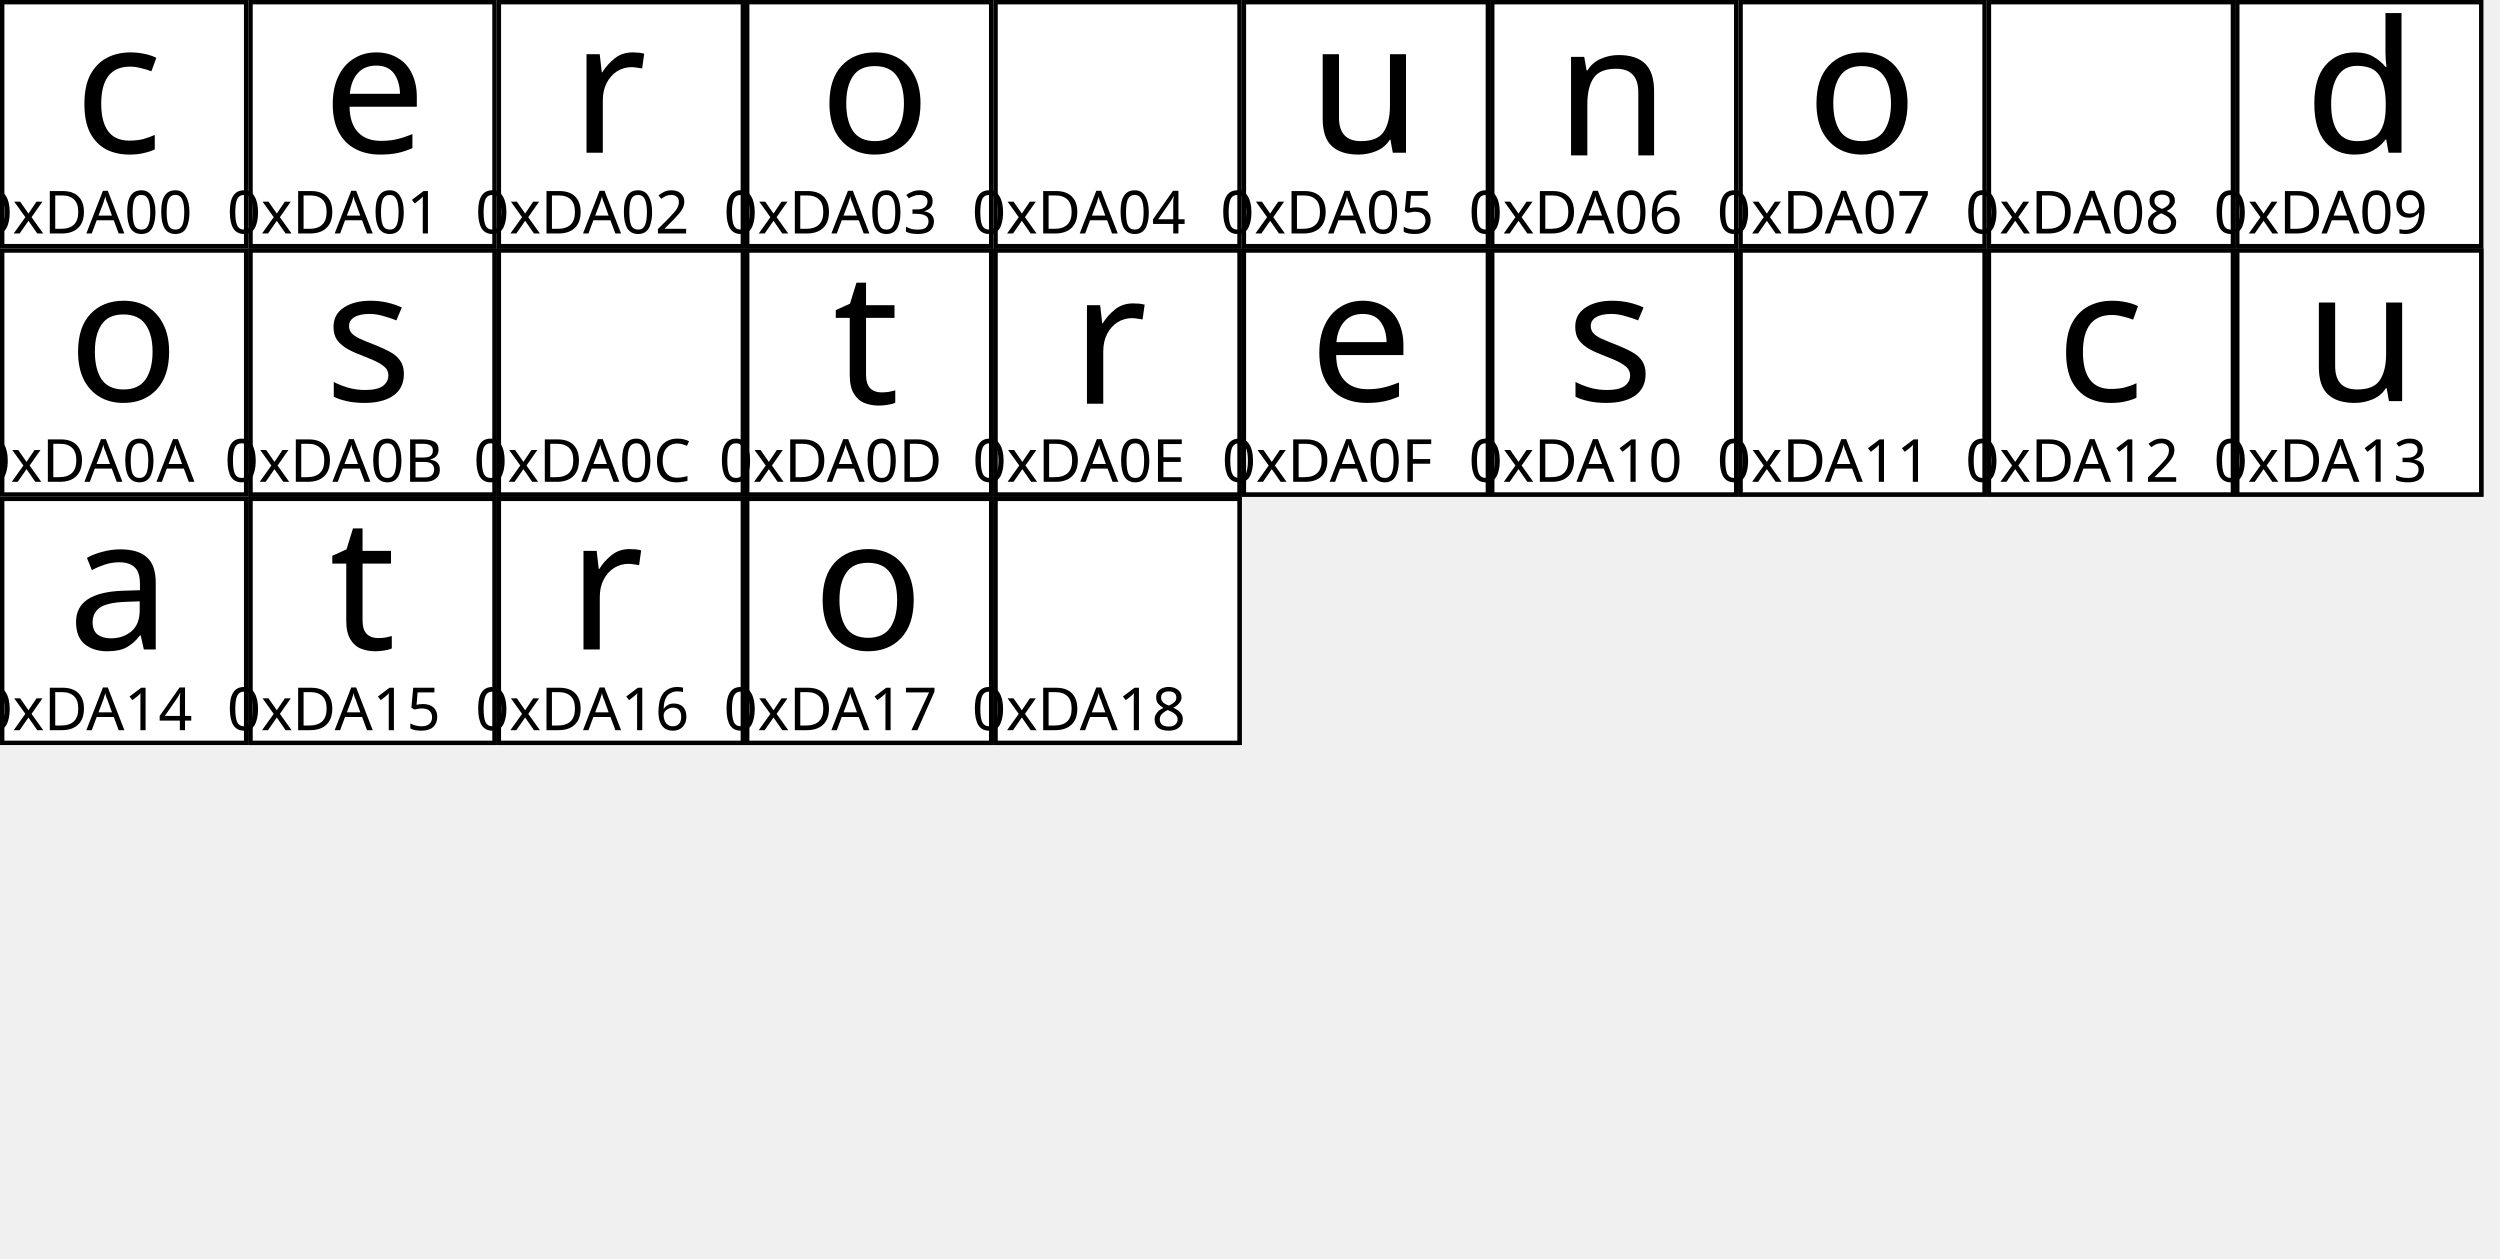
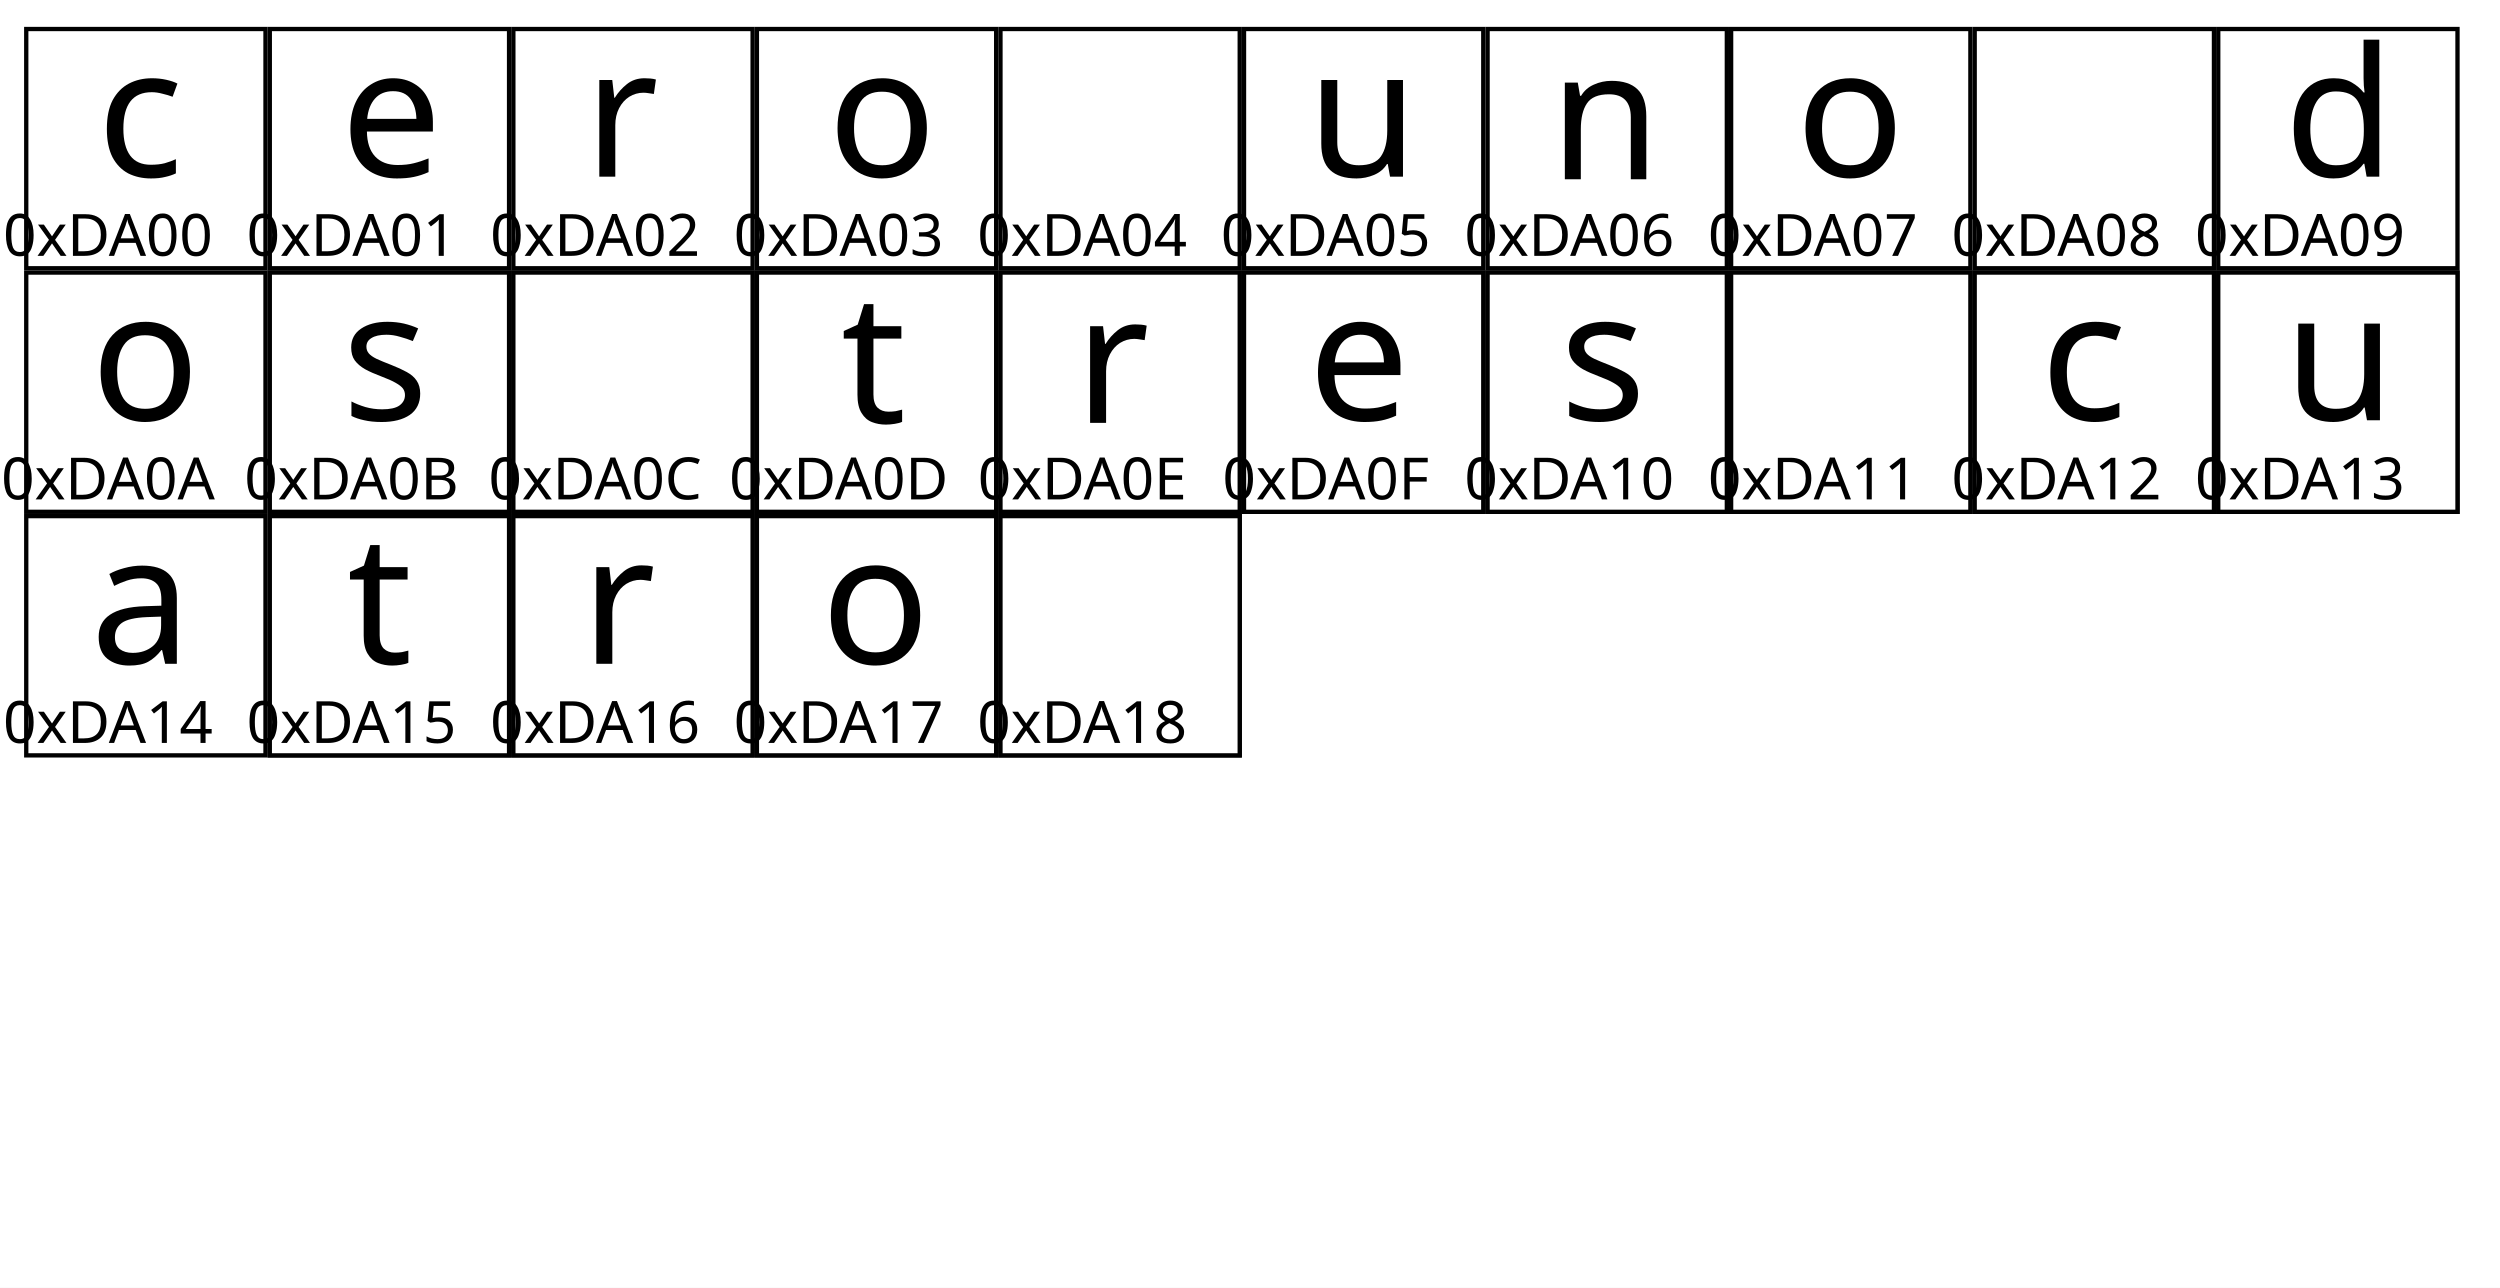
- <svg xmlns="http://www.w3.org/2000/svg" width="151mm" height="76mm" viewBox="0 0 151 76" version="1.1" id="svg50">
+ <svg xmlns="http://www.w3.org/2000/svg" width="153.969mm" height="79.309mm" viewBox="0 0 153.969 79.309" version="1.1" id="svg50">
  <defs id="defs44" />
-   <g id="layer1" transform="translate(-27.07795,-49.03457)">
+   <g id="layer1" transform="translate(-25.59362,-47.38031)">
+     <rect style="fill:#ffffff;stroke:none;stroke-width:0.1;stroke-linecap:square;paint-order:markers stroke fill" id="rect1" width="153.969" height="79.309" x="25.594" y="47.38" ry="0" />
    <rect style="fill:#ffffff;stroke:#000000;stroke-width:0.265;stroke-miterlimit:4;stroke-dasharray:none" id="rect939" width="14.735" height="14.735" x="27.21" y="79.167" />
    <rect y="79.167" x="42.21" height="14.735" width="14.735" id="rect1855" style="fill:#ffffff;stroke:#000000;stroke-width:0.265;stroke-miterlimit:4;stroke-dasharray:none" />
    <rect style="fill:#ffffff;stroke:#000000;stroke-width:0.265;stroke-miterlimit:4;stroke-dasharray:none" id="rect1901" width="14.735" height="14.735" x="57.21" y="79.167" />
    <rect y="79.167" x="72.21" height="14.735" width="14.735" id="rect1947" style="fill:#ffffff;stroke:#000000;stroke-width:0.265;stroke-miterlimit:4;stroke-dasharray:none" />
    <g id="g2554">
      <rect style="fill:#ffffff;stroke:#000000;stroke-width:0.265;stroke-miterlimit:4;stroke-dasharray:none" id="rect2175" width="14.735" height="14.735" x="147.21" y="64.167" />
      <rect y="64.167" x="162.21" height="14.735" width="14.735" id="rect2221" style="fill:#ffffff;stroke:#000000;stroke-width:0.265;stroke-miterlimit:4;stroke-dasharray:none" />
    </g>
    <rect y="64.167" x="87.21" height="14.735" width="14.735" id="rect1991" style="fill:#ffffff;stroke:#000000;stroke-width:0.265;stroke-miterlimit:4;stroke-dasharray:none" />
    <rect style="fill:#ffffff;stroke:#000000;stroke-width:0.265;stroke-miterlimit:4;stroke-dasharray:none" id="rect2037" width="14.735" height="14.735" x="102.21" y="64.167" />
    <rect y="64.167" x="117.21" height="14.735" width="14.735" id="rect2083" style="fill:#ffffff;stroke:#000000;stroke-width:0.265;stroke-miterlimit:4;stroke-dasharray:none" />
    <rect style="fill:#ffffff;stroke:#000000;stroke-width:0.265;stroke-miterlimit:4;stroke-dasharray:none" id="rect1945" width="14.735" height="14.735" x="72.21" y="64.167" />
    <rect style="fill:#ffffff;stroke:#000000;stroke-width:0.265;stroke-miterlimit:4;stroke-dasharray:none" id="rect70" width="14.735" height="14.735" x="27.21" y="49.167" />
    <rect y="49.167" x="42.21" height="14.735" width="14.735" id="rect901" style="fill:#ffffff;stroke:#000000;stroke-width:0.265;stroke-miterlimit:4;stroke-dasharray:none" />
    <rect style="fill:#ffffff;stroke:#000000;stroke-width:0.265;stroke-miterlimit:4;stroke-dasharray:none" id="rect903" width="14.735" height="14.735" x="57.21" y="49.167" />
    <rect y="49.167" x="72.21" height="14.735" width="14.735" id="rect905" style="fill:#ffffff;stroke:#000000;stroke-width:0.265;stroke-miterlimit:4;stroke-dasharray:none" />
    <rect style="fill:#ffffff;stroke:#000000;stroke-width:0.265;stroke-miterlimit:4;stroke-dasharray:none" id="rect907" width="14.735" height="14.735" x="87.21" y="49.167" />
    <rect y="49.167" x="102.21" height="14.735" width="14.735" id="rect909" style="fill:#ffffff;stroke:#000000;stroke-width:0.265;stroke-miterlimit:4;stroke-dasharray:none" />
    <rect style="fill:#ffffff;stroke:#000000;stroke-width:0.265;stroke-miterlimit:4;stroke-dasharray:none" id="rect911" width="14.735" height="14.735" x="117.21" y="49.167" />
    <rect y="49.167" x="132.21" height="14.735" width="14.735" id="rect913" style="fill:#ffffff;stroke:#000000;stroke-width:0.265;stroke-miterlimit:4;stroke-dasharray:none" />
    <rect style="fill:#ffffff;stroke:#000000;stroke-width:0.265;stroke-miterlimit:4;stroke-dasharray:none" id="rect915" width="14.735" height="14.735" x="147.21" y="49.167" />
    <rect y="49.167" x="162.21" height="14.735" width="14.735" id="rect917" style="fill:#ffffff;stroke:#000000;stroke-width:0.265;stroke-miterlimit:4;stroke-dasharray:none" />
    <rect y="64.167" x="27.21" height="14.735" width="14.735" id="rect919" style="fill:#ffffff;stroke:#000000;stroke-width:0.265;stroke-miterlimit:4;stroke-dasharray:none" />
    <rect style="fill:#ffffff;stroke:#000000;stroke-width:0.265;stroke-miterlimit:4;stroke-dasharray:none" id="rect921" width="14.735" height="14.735" x="42.21" y="64.167" />
    <rect y="64.167" x="57.21" height="14.735" width="14.735" id="rect923" style="fill:#ffffff;stroke:#000000;stroke-width:0.265;stroke-miterlimit:4;stroke-dasharray:none" />
    <rect style="fill:#ffffff;stroke:#000000;stroke-width:0.265;stroke-miterlimit:4;stroke-dasharray:none" id="rect925" width="14.735" height="14.735" x="72.21" y="64.167" />
    <rect y="64.167" x="87.21" height="14.735" width="14.735" id="rect927" style="fill:#ffffff;stroke:#000000;stroke-width:0.265;stroke-miterlimit:4;stroke-dasharray:none" />
    <rect style="fill:#ffffff;stroke:#000000;stroke-width:0.265;stroke-miterlimit:4;stroke-dasharray:none" id="rect929" width="14.735" height="14.735" x="102.21" y="64.167" />
    <rect y="64.167" x="117.21" height="14.735" width="14.735" id="rect931" style="fill:#ffffff;stroke:#000000;stroke-width:0.265;stroke-miterlimit:4;stroke-dasharray:none" />
    <rect style="fill:#ffffff;stroke:#000000;stroke-width:0.265;stroke-miterlimit:4;stroke-dasharray:none" id="rect933" width="14.735" height="14.735" x="132.21" y="64.167" />
    <rect y="64.167" x="147.21" height="14.735" width="14.735" id="rect935" style="fill:#ffffff;stroke:#000000;stroke-width:0.265;stroke-miterlimit:4;stroke-dasharray:none" />
    <rect style="fill:#ffffff;stroke:#000000;stroke-width:0.265;stroke-miterlimit:4;stroke-dasharray:none" id="rect937" width="14.735" height="14.735" x="162.21" y="64.167" />
    <rect y="79.167" x="42.21" height="14.735" width="14.735" id="rect941" style="fill:#ffffff;stroke:#000000;stroke-width:0.265;stroke-miterlimit:4;stroke-dasharray:none" />
    <rect style="fill:#ffffff;stroke:#000000;stroke-width:0.265;stroke-miterlimit:4;stroke-dasharray:none" id="rect943" width="14.735" height="14.735" x="57.21" y="79.167" />
    <rect y="79.167" x="72.21" height="14.735" width="14.735" id="rect945" style="fill:#ffffff;stroke:#000000;stroke-width:0.265;stroke-miterlimit:4;stroke-dasharray:none" />
    <rect style="fill:#ffffff;stroke:#000000;stroke-width:0.265;stroke-miterlimit:4;stroke-dasharray:none" id="rect947" width="14.735" height="14.735" x="87.21" y="79.167" />
    <text xml:space="preserve" style="font-style:normal;font-variant:normal;font-weight:normal;font-stretch:normal;font-size:11.093px;line-height:1.25;font-family:sans-serif;-inkscape-font-specification:'sans-serif, Normal';font-variant-ligatures:normal;font-variant-caps:normal;font-variant-numeric:normal;font-feature-settings:normal;text-align:start;letter-spacing:0px;word-spacing:0px;writing-mode:lr-tb;text-anchor:start;fill:#000000;fill-opacity:1;stroke:none;stroke-width:0.265" x="31.566" y="58.262" id="text1001">
      <tspan id="tspan999" x="31.566" y="58.262" style="stroke-width:0.265">c</tspan>
    </text>
    <text id="text4172" y="63.137" x="34.579" style="font-style:normal;font-variant:normal;font-weight:normal;font-stretch:normal;font-size:3.592px;line-height:0%;font-family:sans-serif;-inkscape-font-specification:'sans-serif, Normal';font-variant-ligatures:normal;font-variant-caps:normal;font-variant-numeric:normal;font-variant-east-asian:normal;text-align:center;letter-spacing:0px;word-spacing:0px;writing-mode:lr-tb;text-anchor:middle;fill:#000000;fill-opacity:1;stroke:none;stroke-width:0.161px;stroke-linecap:butt;stroke-linejoin:miter;stroke-opacity:1" xml:space="preserve">
      <tspan style="font-style:normal;font-variant:normal;font-weight:normal;font-stretch:normal;font-size:3.592px;line-height:1.25;font-family:sans-serif;-inkscape-font-specification:'sans-serif, Normal';font-variant-ligatures:normal;font-variant-caps:normal;font-variant-numeric:normal;font-variant-east-asian:normal;text-align:center;writing-mode:lr-tb;text-anchor:middle;stroke-width:0.161px" y="63.137" x="34.579" id="tspan4174">0xDA00</tspan>
    </text>
    <text id="text1823" y="58.262" x="106.095" style="font-style:normal;font-variant:normal;font-weight:normal;font-stretch:normal;font-size:11.093px;line-height:1.25;font-family:sans-serif;-inkscape-font-specification:'sans-serif, Normal';font-variant-ligatures:normal;font-variant-caps:normal;font-variant-numeric:normal;font-feature-settings:normal;text-align:start;letter-spacing:0px;word-spacing:0px;writing-mode:lr-tb;text-anchor:start;fill:#000000;fill-opacity:1;stroke:none;stroke-width:0.265" xml:space="preserve">
      <tspan style="stroke-width:0.265" y="58.262" x="106.095" id="tspan1821">u</tspan>
    </text>
    <text xml:space="preserve" style="font-style:normal;font-variant:normal;font-weight:normal;font-stretch:normal;font-size:3.592px;line-height:0%;font-family:sans-serif;-inkscape-font-specification:'sans-serif, Normal';font-variant-ligatures:normal;font-variant-caps:normal;font-variant-numeric:normal;font-variant-east-asian:normal;text-align:center;letter-spacing:0px;word-spacing:0px;writing-mode:lr-tb;text-anchor:middle;fill:#000000;fill-opacity:1;stroke:none;stroke-width:0.161px;stroke-linecap:butt;stroke-linejoin:miter;stroke-opacity:1" x="34.579" y="78.137" id="text1827">
      <tspan id="tspan1825" x="34.579" y="78.137" style="font-style:normal;font-variant:normal;font-weight:normal;font-stretch:normal;font-size:3.592px;line-height:1.25;font-family:sans-serif;-inkscape-font-specification:'sans-serif, Normal';font-variant-ligatures:normal;font-variant-caps:normal;font-variant-numeric:normal;font-variant-east-asian:normal;text-align:center;writing-mode:lr-tb;text-anchor:middle;stroke-width:0.161px">0xDA0A</tspan>
    </text>
    <text xml:space="preserve" style="font-style:normal;font-variant:normal;font-weight:normal;font-stretch:normal;font-size:11.093px;line-height:1.25;font-family:sans-serif;-inkscape-font-specification:'sans-serif, Normal';font-variant-ligatures:normal;font-variant-caps:normal;font-variant-numeric:normal;font-feature-settings:normal;text-align:start;letter-spacing:0px;word-spacing:0px;writing-mode:lr-tb;text-anchor:start;fill:#000000;fill-opacity:1;stroke:none;stroke-width:0.265" x="166.255" y="58.262" id="text1831">
      <tspan id="tspan1829" x="166.255" y="58.262" style="stroke-width:0.265">d</tspan>
    </text>
    <text id="text1835" y="93.137" x="34.579" style="font-style:normal;font-variant:normal;font-weight:normal;font-stretch:normal;font-size:3.592px;line-height:0%;font-family:sans-serif;-inkscape-font-specification:'sans-serif, Normal';font-variant-ligatures:normal;font-variant-caps:normal;font-variant-numeric:normal;font-variant-east-asian:normal;text-align:center;letter-spacing:0px;word-spacing:0px;writing-mode:lr-tb;text-anchor:middle;fill:#000000;fill-opacity:1;stroke:none;stroke-width:0.161px;stroke-linecap:butt;stroke-linejoin:miter;stroke-opacity:1" xml:space="preserve">
      <tspan style="font-style:normal;font-variant:normal;font-weight:normal;font-stretch:normal;font-size:3.592px;line-height:1.25;font-family:sans-serif;-inkscape-font-specification:'sans-serif, Normal';font-variant-ligatures:normal;font-variant-caps:normal;font-variant-numeric:normal;font-variant-east-asian:normal;text-align:center;writing-mode:lr-tb;text-anchor:middle;stroke-width:0.161px" y="93.137" x="34.579" id="tspan1833">0xDA14</tspan>
    </text>
    <text id="text1839" y="73.419" x="77.387" style="font-style:normal;font-variant:normal;font-weight:normal;font-stretch:normal;font-size:11.093px;line-height:1.25;font-family:sans-serif;-inkscape-font-specification:'sans-serif, Normal';font-variant-ligatures:normal;font-variant-caps:normal;font-variant-numeric:normal;font-feature-settings:normal;text-align:start;letter-spacing:0px;word-spacing:0px;writing-mode:lr-tb;text-anchor:start;fill:#000000;fill-opacity:1;stroke:none;stroke-width:0.265" xml:space="preserve">
      <tspan style="stroke-width:0.265" y="73.419" x="77.387" id="tspan1837">t</tspan>
    </text>
    <rect style="fill:#ffffff;stroke:#000000;stroke-width:0.265;stroke-miterlimit:4;stroke-dasharray:none" id="rect1853" width="14.735" height="14.735" x="42.21" y="64.167" />
    <text id="text1861" y="58.262" x="46.566" style="font-style:normal;font-variant:normal;font-weight:normal;font-stretch:normal;font-size:11.093px;line-height:1.25;font-family:sans-serif;-inkscape-font-specification:'sans-serif, Normal';font-variant-ligatures:normal;font-variant-caps:normal;font-variant-numeric:normal;font-feature-settings:normal;text-align:start;letter-spacing:0px;word-spacing:0px;writing-mode:lr-tb;text-anchor:start;fill:#000000;fill-opacity:1;stroke:none;stroke-width:0.265" xml:space="preserve">
      <tspan style="stroke-width:0.265" y="58.262" x="46.566" id="tspan1859">e</tspan>
    </text>
    <text xml:space="preserve" style="font-style:normal;font-variant:normal;font-weight:normal;font-stretch:normal;font-size:3.592px;line-height:0%;font-family:sans-serif;-inkscape-font-specification:'sans-serif, Normal';font-variant-ligatures:normal;font-variant-caps:normal;font-variant-numeric:normal;font-variant-east-asian:normal;text-align:center;letter-spacing:0px;word-spacing:0px;writing-mode:lr-tb;text-anchor:middle;fill:#000000;fill-opacity:1;stroke:none;stroke-width:0.161px;stroke-linecap:butt;stroke-linejoin:miter;stroke-opacity:1" x="49.579" y="63.137" id="text1865">
      <tspan id="tspan1863" x="49.579" y="63.137" style="font-style:normal;font-variant:normal;font-weight:normal;font-stretch:normal;font-size:3.592px;line-height:1.25;font-family:sans-serif;-inkscape-font-specification:'sans-serif, Normal';font-variant-ligatures:normal;font-variant-caps:normal;font-variant-numeric:normal;font-variant-east-asian:normal;text-align:center;writing-mode:lr-tb;text-anchor:middle;stroke-width:0.161px">0xDA01</tspan>
    </text>
    <text xml:space="preserve" style="font-style:normal;font-variant:normal;font-weight:normal;font-stretch:normal;font-size:11.093px;line-height:1.25;font-family:sans-serif;-inkscape-font-specification:'sans-serif, Normal';font-variant-ligatures:normal;font-variant-caps:normal;font-variant-numeric:normal;font-feature-settings:normal;text-align:start;letter-spacing:0px;word-spacing:0px;writing-mode:lr-tb;text-anchor:start;fill:#000000;fill-opacity:1;stroke:none;stroke-width:0.265" x="121.03" y="58.419" id="text1869">
      <tspan id="tspan1867" x="121.03" y="58.419" style="stroke-width:0.265">n</tspan>
    </text>
    <text id="text1873" y="78.137" x="49.579" style="font-style:normal;font-variant:normal;font-weight:normal;font-stretch:normal;font-size:3.592px;line-height:0%;font-family:sans-serif;-inkscape-font-specification:'sans-serif, Normal';font-variant-ligatures:normal;font-variant-caps:normal;font-variant-numeric:normal;font-variant-east-asian:normal;text-align:center;letter-spacing:0px;word-spacing:0px;writing-mode:lr-tb;text-anchor:middle;fill:#000000;fill-opacity:1;stroke:none;stroke-width:0.161px;stroke-linecap:butt;stroke-linejoin:miter;stroke-opacity:1" xml:space="preserve">
      <tspan style="font-style:normal;font-variant:normal;font-weight:normal;font-stretch:normal;font-size:3.592px;line-height:1.25;font-family:sans-serif;-inkscape-font-specification:'sans-serif, Normal';font-variant-ligatures:normal;font-variant-caps:normal;font-variant-numeric:normal;font-variant-east-asian:normal;text-align:center;writing-mode:lr-tb;text-anchor:middle;stroke-width:0.161px" y="78.137" x="49.579" id="tspan1871">0xDA0B</tspan>
    </text>
    <text id="text1877" y="73.262" x="31.182" style="font-style:normal;font-variant:normal;font-weight:normal;font-stretch:normal;font-size:11.093px;line-height:1.25;font-family:sans-serif;-inkscape-font-specification:'sans-serif, Normal';font-variant-ligatures:normal;font-variant-caps:normal;font-variant-numeric:normal;font-feature-settings:normal;text-align:start;letter-spacing:0px;word-spacing:0px;writing-mode:lr-tb;text-anchor:start;fill:#000000;fill-opacity:1;stroke:none;stroke-width:0.265" xml:space="preserve">
      <tspan style="stroke-width:0.265" y="73.262" x="31.182" id="tspan1875">o</tspan>
    </text>
    <text xml:space="preserve" style="font-style:normal;font-variant:normal;font-weight:normal;font-stretch:normal;font-size:3.592px;line-height:0%;font-family:sans-serif;-inkscape-font-specification:'sans-serif, Normal';font-variant-ligatures:normal;font-variant-caps:normal;font-variant-numeric:normal;font-variant-east-asian:normal;text-align:center;letter-spacing:0px;word-spacing:0px;writing-mode:lr-tb;text-anchor:middle;fill:#000000;fill-opacity:1;stroke:none;stroke-width:0.161px;stroke-linecap:butt;stroke-linejoin:miter;stroke-opacity:1" x="49.579" y="93.137" id="text1881">
      <tspan id="tspan1879" x="49.579" y="93.137" style="font-style:normal;font-variant:normal;font-weight:normal;font-stretch:normal;font-size:3.592px;line-height:1.25;font-family:sans-serif;-inkscape-font-specification:'sans-serif, Normal';font-variant-ligatures:normal;font-variant-caps:normal;font-variant-numeric:normal;font-variant-east-asian:normal;text-align:center;writing-mode:lr-tb;text-anchor:middle;stroke-width:0.161px">0xDA15</tspan>
    </text>
    <text xml:space="preserve" style="font-style:normal;font-variant:normal;font-weight:normal;font-stretch:normal;font-size:11.093px;line-height:1.25;font-family:sans-serif;-inkscape-font-specification:'sans-serif, Normal';font-variant-ligatures:normal;font-variant-caps:normal;font-variant-numeric:normal;font-feature-settings:normal;text-align:start;letter-spacing:0px;word-spacing:0px;writing-mode:lr-tb;text-anchor:start;fill:#000000;fill-opacity:1;stroke:none;stroke-width:0.265" x="91.794" y="73.419" id="text1885">
      <tspan id="tspan1883" x="91.794" y="73.419" style="stroke-width:0.265">r</tspan>
    </text>
    <text xml:space="preserve" style="font-style:normal;font-variant:normal;font-weight:normal;font-stretch:normal;font-size:11.093px;line-height:1.25;font-family:sans-serif;-inkscape-font-specification:'sans-serif, Normal';font-variant-ligatures:normal;font-variant-caps:normal;font-variant-numeric:normal;font-feature-settings:normal;text-align:start;letter-spacing:0px;word-spacing:0px;writing-mode:lr-tb;text-anchor:start;fill:#000000;fill-opacity:1;stroke:none;stroke-width:0.265" x="151.26" y="73.262" id="text1847">
      <tspan id="tspan1845" x="151.26" y="73.262" style="stroke-width:0.265">c</tspan>
    </text>
    <text id="text1893" y="73.262" x="166.26" style="font-style:normal;font-variant:normal;font-weight:normal;font-stretch:normal;font-size:11.093px;line-height:1.25;font-family:sans-serif;-inkscape-font-specification:'sans-serif, Normal';font-variant-ligatures:normal;font-variant-caps:normal;font-variant-numeric:normal;font-feature-settings:normal;text-align:start;letter-spacing:0px;word-spacing:0px;writing-mode:lr-tb;text-anchor:start;fill:#000000;fill-opacity:1;stroke:none;stroke-width:0.265" xml:space="preserve">
      <tspan style="stroke-width:0.265" y="73.262" x="166.26" id="tspan1891">u</tspan>
    </text>
    <rect y="64.167" x="57.21" height="14.735" width="14.735" id="rect1899" style="fill:#ffffff;stroke:#000000;stroke-width:0.265;stroke-miterlimit:4;stroke-dasharray:none" />
    <text xml:space="preserve" style="font-style:normal;font-variant:normal;font-weight:normal;font-stretch:normal;font-size:11.093px;line-height:1.25;font-family:sans-serif;-inkscape-font-specification:'sans-serif, Normal';font-variant-ligatures:normal;font-variant-caps:normal;font-variant-numeric:normal;font-feature-settings:normal;text-align:start;letter-spacing:0px;word-spacing:0px;writing-mode:lr-tb;text-anchor:start;fill:#000000;fill-opacity:1;stroke:none;stroke-width:0.265" x="61.566" y="58.262" id="text1907">
      <tspan id="tspan1905" x="61.566" y="58.262" style="stroke-width:0.265">r</tspan>
    </text>
    <text id="text1911" y="63.137" x="64.579" style="font-style:normal;font-variant:normal;font-weight:normal;font-stretch:normal;font-size:3.592px;line-height:0%;font-family:sans-serif;-inkscape-font-specification:'sans-serif, Normal';font-variant-ligatures:normal;font-variant-caps:normal;font-variant-numeric:normal;font-variant-east-asian:normal;text-align:center;letter-spacing:0px;word-spacing:0px;writing-mode:lr-tb;text-anchor:middle;fill:#000000;fill-opacity:1;stroke:none;stroke-width:0.161px;stroke-linecap:butt;stroke-linejoin:miter;stroke-opacity:1" xml:space="preserve">
      <tspan style="font-style:normal;font-variant:normal;font-weight:normal;font-stretch:normal;font-size:3.592px;line-height:1.25;font-family:sans-serif;-inkscape-font-specification:'sans-serif, Normal';font-variant-ligatures:normal;font-variant-caps:normal;font-variant-numeric:normal;font-variant-east-asian:normal;text-align:center;writing-mode:lr-tb;text-anchor:middle;stroke-width:0.161px" y="63.137" x="64.579" id="tspan1909">0xDA02</tspan>
    </text>
    <text id="text1915" y="58.262" x="136.182" style="font-style:normal;font-variant:normal;font-weight:normal;font-stretch:normal;font-size:11.093px;line-height:1.25;font-family:sans-serif;-inkscape-font-specification:'sans-serif, Normal';font-variant-ligatures:normal;font-variant-caps:normal;font-variant-numeric:normal;font-feature-settings:normal;text-align:start;letter-spacing:0px;word-spacing:0px;writing-mode:lr-tb;text-anchor:start;fill:#000000;fill-opacity:1;stroke:none;stroke-width:0.265" xml:space="preserve">
      <tspan style="stroke-width:0.265" y="58.262" x="136.182" id="tspan1913">o</tspan>
    </text>
    <text xml:space="preserve" style="font-style:normal;font-variant:normal;font-weight:normal;font-stretch:normal;font-size:3.592px;line-height:0%;font-family:sans-serif;-inkscape-font-specification:'sans-serif, Normal';font-variant-ligatures:normal;font-variant-caps:normal;font-variant-numeric:normal;font-variant-east-asian:normal;text-align:center;letter-spacing:0px;word-spacing:0px;writing-mode:lr-tb;text-anchor:middle;fill:#000000;fill-opacity:1;stroke:none;stroke-width:0.161px;stroke-linecap:butt;stroke-linejoin:miter;stroke-opacity:1" x="64.579" y="78.137" id="text1919">
      <tspan id="tspan1917" x="64.579" y="78.137" style="font-style:normal;font-variant:normal;font-weight:normal;font-stretch:normal;font-size:3.592px;line-height:1.25;font-family:sans-serif;-inkscape-font-specification:'sans-serif, Normal';font-variant-ligatures:normal;font-variant-caps:normal;font-variant-numeric:normal;font-variant-east-asian:normal;text-align:center;writing-mode:lr-tb;text-anchor:middle;stroke-width:0.161px">0xDA0C</tspan>
    </text>
    <text xml:space="preserve" style="font-style:normal;font-variant:normal;font-weight:normal;font-stretch:normal;font-size:11.093px;line-height:1.25;font-family:sans-serif;-inkscape-font-specification:'sans-serif, Normal';font-variant-ligatures:normal;font-variant-caps:normal;font-variant-numeric:normal;font-feature-settings:normal;text-align:start;letter-spacing:0px;word-spacing:0px;writing-mode:lr-tb;text-anchor:start;fill:#000000;fill-opacity:1;stroke:none;stroke-width:0.265" x="46.659" y="73.262" id="text1923">
      <tspan id="tspan1921" x="46.659" y="73.262" style="stroke-width:0.265">s</tspan>
    </text>
    <text id="text1927" y="93.137" x="64.579" style="font-style:normal;font-variant:normal;font-weight:normal;font-stretch:normal;font-size:3.592px;line-height:0%;font-family:sans-serif;-inkscape-font-specification:'sans-serif, Normal';font-variant-ligatures:normal;font-variant-caps:normal;font-variant-numeric:normal;font-variant-east-asian:normal;text-align:center;letter-spacing:0px;word-spacing:0px;writing-mode:lr-tb;text-anchor:middle;fill:#000000;fill-opacity:1;stroke:none;stroke-width:0.161px;stroke-linecap:butt;stroke-linejoin:miter;stroke-opacity:1" xml:space="preserve">
      <tspan style="font-style:normal;font-variant:normal;font-weight:normal;font-stretch:normal;font-size:3.592px;line-height:1.25;font-family:sans-serif;-inkscape-font-specification:'sans-serif, Normal';font-variant-ligatures:normal;font-variant-caps:normal;font-variant-numeric:normal;font-variant-east-asian:normal;text-align:center;writing-mode:lr-tb;text-anchor:middle;stroke-width:0.161px" y="93.137" x="64.579" id="tspan1925">0xDA16</tspan>
    </text>
    <text id="text1931" y="73.262" x="106.155" style="font-style:normal;font-variant:normal;font-weight:normal;font-stretch:normal;font-size:11.093px;line-height:1.25;font-family:sans-serif;-inkscape-font-specification:'sans-serif, Normal';font-variant-ligatures:normal;font-variant-caps:normal;font-variant-numeric:normal;font-feature-settings:normal;text-align:start;letter-spacing:0px;word-spacing:0px;writing-mode:lr-tb;text-anchor:start;fill:#000000;fill-opacity:1;stroke:none;stroke-width:0.265" xml:space="preserve">
      <tspan style="stroke-width:0.265" y="73.262" x="106.155" id="tspan1929">e</tspan>
    </text>
    <text id="text1953" y="58.262" x="76.566" style="font-style:normal;font-variant:normal;font-weight:normal;font-stretch:normal;font-size:11.093px;line-height:1.25;font-family:sans-serif;-inkscape-font-specification:'sans-serif, Normal';font-variant-ligatures:normal;font-variant-caps:normal;font-variant-numeric:normal;font-feature-settings:normal;text-align:start;letter-spacing:0px;word-spacing:0px;writing-mode:lr-tb;text-anchor:start;fill:#000000;fill-opacity:1;stroke:none;stroke-width:0.265" xml:space="preserve">
      <tspan style="stroke-width:0.265" y="58.262" x="76.566" id="tspan1951">o</tspan>
    </text>
    <text xml:space="preserve" style="font-style:normal;font-variant:normal;font-weight:normal;font-stretch:normal;font-size:3.592px;line-height:0%;font-family:sans-serif;-inkscape-font-specification:'sans-serif, Normal';font-variant-ligatures:normal;font-variant-caps:normal;font-variant-numeric:normal;font-variant-east-asian:normal;text-align:center;letter-spacing:0px;word-spacing:0px;writing-mode:lr-tb;text-anchor:middle;fill:#000000;fill-opacity:1;stroke:none;stroke-width:0.161px;stroke-linecap:butt;stroke-linejoin:miter;stroke-opacity:1" x="79.579" y="63.137" id="text1957">
      <tspan id="tspan1955" x="79.579" y="63.137" style="font-style:normal;font-variant:normal;font-weight:normal;font-stretch:normal;font-size:3.592px;line-height:1.25;font-family:sans-serif;-inkscape-font-specification:'sans-serif, Normal';font-variant-ligatures:normal;font-variant-caps:normal;font-variant-numeric:normal;font-variant-east-asian:normal;text-align:center;writing-mode:lr-tb;text-anchor:middle;stroke-width:0.161px">0xDA03</tspan>
    </text>
    <text id="text1965" y="78.137" x="79.579" style="font-style:normal;font-variant:normal;font-weight:normal;font-stretch:normal;font-size:3.592px;line-height:0%;font-family:sans-serif;-inkscape-font-specification:'sans-serif, Normal';font-variant-ligatures:normal;font-variant-caps:normal;font-variant-numeric:normal;font-variant-east-asian:normal;text-align:center;letter-spacing:0px;word-spacing:0px;writing-mode:lr-tb;text-anchor:middle;fill:#000000;fill-opacity:1;stroke:none;stroke-width:0.161px;stroke-linecap:butt;stroke-linejoin:miter;stroke-opacity:1" xml:space="preserve">
      <tspan style="font-style:normal;font-variant:normal;font-weight:normal;font-stretch:normal;font-size:3.592px;line-height:1.25;font-family:sans-serif;-inkscape-font-specification:'sans-serif, Normal';font-variant-ligatures:normal;font-variant-caps:normal;font-variant-numeric:normal;font-variant-east-asian:normal;text-align:center;writing-mode:lr-tb;text-anchor:middle;stroke-width:0.161px" y="78.137" x="79.579" id="tspan1963">0xDA0D</tspan>
    </text>
    <text xml:space="preserve" style="font-style:normal;font-variant:normal;font-weight:normal;font-stretch:normal;font-size:3.592px;line-height:0%;font-family:sans-serif;-inkscape-font-specification:'sans-serif, Normal';font-variant-ligatures:normal;font-variant-caps:normal;font-variant-numeric:normal;font-variant-east-asian:normal;text-align:center;letter-spacing:0px;word-spacing:0px;writing-mode:lr-tb;text-anchor:middle;fill:#000000;fill-opacity:1;stroke:none;stroke-width:0.161px;stroke-linecap:butt;stroke-linejoin:miter;stroke-opacity:1" x="79.579" y="93.137" id="text1973">
      <tspan id="tspan1971" x="79.579" y="93.137" style="font-style:normal;font-variant:normal;font-weight:normal;font-stretch:normal;font-size:3.592px;line-height:1.25;font-family:sans-serif;-inkscape-font-specification:'sans-serif, Normal';font-variant-ligatures:normal;font-variant-caps:normal;font-variant-numeric:normal;font-variant-east-asian:normal;text-align:center;writing-mode:lr-tb;text-anchor:middle;stroke-width:0.161px">0xDA17</tspan>
    </text>
    <text xml:space="preserve" style="font-style:normal;font-variant:normal;font-weight:normal;font-stretch:normal;font-size:11.093px;line-height:1.25;font-family:sans-serif;-inkscape-font-specification:'sans-serif, Normal';font-variant-ligatures:normal;font-variant-caps:normal;font-variant-numeric:normal;font-feature-settings:normal;text-align:start;letter-spacing:0px;word-spacing:0px;writing-mode:lr-tb;text-anchor:start;fill:#000000;fill-opacity:1;stroke:none;stroke-width:0.265" x="121.659" y="73.262" id="text1977">
      <tspan id="tspan1975" x="121.659" y="73.262" style="stroke-width:0.265">s</tspan>
    </text>
    <rect style="fill:#ffffff;stroke:#000000;stroke-width:0.265;stroke-miterlimit:4;stroke-dasharray:none" id="rect1993" width="14.735" height="14.735" x="87.21" y="79.167" />
    <text xml:space="preserve" style="font-style:normal;font-variant:normal;font-weight:normal;font-stretch:normal;font-size:11.093px;line-height:1.25;font-family:sans-serif;-inkscape-font-specification:'sans-serif, Normal';font-variant-ligatures:normal;font-variant-caps:normal;font-variant-numeric:normal;font-feature-settings:normal;text-align:start;letter-spacing:0px;word-spacing:0px;writing-mode:lr-tb;text-anchor:start;fill:#000000;fill-opacity:1;stroke:none;stroke-width:0.265" x="91.566" y="58.262" id="text1999">
      <tspan id="tspan1997" x="91.566" y="58.262" style="stroke-width:0.265" />
    </text>
    <text id="text2003" y="63.137" x="94.579" style="font-style:normal;font-variant:normal;font-weight:normal;font-stretch:normal;font-size:3.592px;line-height:0%;font-family:sans-serif;-inkscape-font-specification:'sans-serif, Normal';font-variant-ligatures:normal;font-variant-caps:normal;font-variant-numeric:normal;font-variant-east-asian:normal;text-align:center;letter-spacing:0px;word-spacing:0px;writing-mode:lr-tb;text-anchor:middle;fill:#000000;fill-opacity:1;stroke:none;stroke-width:0.161px;stroke-linecap:butt;stroke-linejoin:miter;stroke-opacity:1" xml:space="preserve">
      <tspan style="font-style:normal;font-variant:normal;font-weight:normal;font-stretch:normal;font-size:3.592px;line-height:1.25;font-family:sans-serif;-inkscape-font-specification:'sans-serif, Normal';font-variant-ligatures:normal;font-variant-caps:normal;font-variant-numeric:normal;font-variant-east-asian:normal;text-align:center;writing-mode:lr-tb;text-anchor:middle;stroke-width:0.161px" y="63.137" x="94.579" id="tspan2001">0xDA04</tspan>
    </text>
    <text xml:space="preserve" style="font-style:normal;font-variant:normal;font-weight:normal;font-stretch:normal;font-size:3.592px;line-height:0%;font-family:sans-serif;-inkscape-font-specification:'sans-serif, Normal';font-variant-ligatures:normal;font-variant-caps:normal;font-variant-numeric:normal;font-variant-east-asian:normal;text-align:center;letter-spacing:0px;word-spacing:0px;writing-mode:lr-tb;text-anchor:middle;fill:#000000;fill-opacity:1;stroke:none;stroke-width:0.161px;stroke-linecap:butt;stroke-linejoin:miter;stroke-opacity:1" x="94.579" y="78.137" id="text2011">
      <tspan id="tspan2009" x="94.579" y="78.137" style="font-style:normal;font-variant:normal;font-weight:normal;font-stretch:normal;font-size:3.592px;line-height:1.25;font-family:sans-serif;-inkscape-font-specification:'sans-serif, Normal';font-variant-ligatures:normal;font-variant-caps:normal;font-variant-numeric:normal;font-variant-east-asian:normal;text-align:center;writing-mode:lr-tb;text-anchor:middle;stroke-width:0.161px">0xDA0E</tspan>
    </text>
    <text id="text2019" y="93.137" x="94.579" style="font-style:normal;font-variant:normal;font-weight:normal;font-stretch:normal;font-size:3.592px;line-height:0%;font-family:sans-serif;-inkscape-font-specification:'sans-serif, Normal';font-variant-ligatures:normal;font-variant-caps:normal;font-variant-numeric:normal;font-variant-east-asian:normal;text-align:center;letter-spacing:0px;word-spacing:0px;writing-mode:lr-tb;text-anchor:middle;fill:#000000;fill-opacity:1;stroke:none;stroke-width:0.161px;stroke-linecap:butt;stroke-linejoin:miter;stroke-opacity:1" xml:space="preserve">
      <tspan style="font-style:normal;font-variant:normal;font-weight:normal;font-stretch:normal;font-size:3.592px;line-height:1.25;font-family:sans-serif;-inkscape-font-specification:'sans-serif, Normal';font-variant-ligatures:normal;font-variant-caps:normal;font-variant-numeric:normal;font-variant-east-asian:normal;text-align:center;writing-mode:lr-tb;text-anchor:middle;stroke-width:0.161px" y="93.137" x="94.579" id="tspan2017">0xDA18</tspan>
    </text>
    <text xml:space="preserve" style="font-style:normal;font-variant:normal;font-weight:normal;font-stretch:normal;font-size:3.592px;line-height:0%;font-family:sans-serif;-inkscape-font-specification:'sans-serif, Normal';font-variant-ligatures:normal;font-variant-caps:normal;font-variant-numeric:normal;font-variant-east-asian:normal;text-align:center;letter-spacing:0px;word-spacing:0px;writing-mode:lr-tb;text-anchor:middle;fill:#000000;fill-opacity:1;stroke:none;stroke-width:0.161px;stroke-linecap:butt;stroke-linejoin:miter;stroke-opacity:1" x="109.579" y="63.137" id="text2049">
      <tspan id="tspan2047" x="109.579" y="63.137" style="font-style:normal;font-variant:normal;font-weight:normal;font-stretch:normal;font-size:3.592px;line-height:1.25;font-family:sans-serif;-inkscape-font-specification:'sans-serif, Normal';font-variant-ligatures:normal;font-variant-caps:normal;font-variant-numeric:normal;font-variant-east-asian:normal;text-align:center;writing-mode:lr-tb;text-anchor:middle;stroke-width:0.161px">0xDA05</tspan>
    </text>
    <text id="text2057" y="78.137" x="109.579" style="font-style:normal;font-variant:normal;font-weight:normal;font-stretch:normal;font-size:3.592px;line-height:0%;font-family:sans-serif;-inkscape-font-specification:'sans-serif, Normal';font-variant-ligatures:normal;font-variant-caps:normal;font-variant-numeric:normal;font-variant-east-asian:normal;text-align:center;letter-spacing:0px;word-spacing:0px;writing-mode:lr-tb;text-anchor:middle;fill:#000000;fill-opacity:1;stroke:none;stroke-width:0.161px;stroke-linecap:butt;stroke-linejoin:miter;stroke-opacity:1" xml:space="preserve">
      <tspan style="font-style:normal;font-variant:normal;font-weight:normal;font-stretch:normal;font-size:3.592px;line-height:1.25;font-family:sans-serif;-inkscape-font-specification:'sans-serif, Normal';font-variant-ligatures:normal;font-variant-caps:normal;font-variant-numeric:normal;font-variant-east-asian:normal;text-align:center;writing-mode:lr-tb;text-anchor:middle;stroke-width:0.161px" y="78.137" x="109.579" id="tspan2055">0xDA0F</tspan>
    </text>
    <text xml:space="preserve" style="font-style:normal;font-variant:normal;font-weight:normal;font-stretch:normal;font-size:11.093px;line-height:1.25;font-family:sans-serif;-inkscape-font-specification:'sans-serif, Normal';font-variant-ligatures:normal;font-variant-caps:normal;font-variant-numeric:normal;font-feature-settings:normal;text-align:start;letter-spacing:0px;word-spacing:0px;writing-mode:lr-tb;text-anchor:start;fill:#000000;fill-opacity:1;stroke:none;stroke-width:0.265" x="31.155" y="88.262" id="text1939">
      <tspan id="tspan1937" x="31.155" y="88.262" style="stroke-width:0.265">a</tspan>
    </text>
    <text id="text1985" y="88.262" x="46.975" style="font-style:normal;font-variant:normal;font-weight:normal;font-stretch:normal;font-size:11.093px;line-height:1.25;font-family:sans-serif;-inkscape-font-specification:'sans-serif, Normal';font-variant-ligatures:normal;font-variant-caps:normal;font-variant-numeric:normal;font-feature-settings:normal;text-align:start;letter-spacing:0px;word-spacing:0px;writing-mode:lr-tb;text-anchor:start;fill:#000000;fill-opacity:1;stroke:none;stroke-width:0.265" xml:space="preserve">
      <tspan style="stroke-width:0.265" y="88.262" x="46.975" id="tspan1983">t</tspan>
    </text>
    <text xml:space="preserve" style="font-style:normal;font-variant:normal;font-weight:normal;font-stretch:normal;font-size:11.093px;line-height:1.25;font-family:sans-serif;-inkscape-font-specification:'sans-serif, Normal';font-variant-ligatures:normal;font-variant-caps:normal;font-variant-numeric:normal;font-feature-settings:normal;text-align:start;letter-spacing:0px;word-spacing:0px;writing-mode:lr-tb;text-anchor:start;fill:#000000;fill-opacity:1;stroke:none;stroke-width:0.265" x="61.382" y="88.262" id="text2031">
      <tspan id="tspan2029" x="61.382" y="88.262" style="stroke-width:0.265">r</tspan>
    </text>
    <text id="text2077" y="88.262" x="76.155" style="font-style:normal;font-variant:normal;font-weight:normal;font-stretch:normal;font-size:11.093px;line-height:1.25;font-family:sans-serif;-inkscape-font-specification:'sans-serif, Normal';font-variant-ligatures:normal;font-variant-caps:normal;font-variant-numeric:normal;font-feature-settings:normal;text-align:start;letter-spacing:0px;word-spacing:0px;writing-mode:lr-tb;text-anchor:start;fill:#000000;fill-opacity:1;stroke:none;stroke-width:0.265" xml:space="preserve">
      <tspan style="stroke-width:0.265" y="88.262" x="76.155" id="tspan2075">o</tspan>
    </text>
    <text id="text2095" y="63.137" x="124.579" style="font-style:normal;font-variant:normal;font-weight:normal;font-stretch:normal;font-size:3.592px;line-height:0%;font-family:sans-serif;-inkscape-font-specification:'sans-serif, Normal';font-variant-ligatures:normal;font-variant-caps:normal;font-variant-numeric:normal;font-variant-east-asian:normal;text-align:center;letter-spacing:0px;word-spacing:0px;writing-mode:lr-tb;text-anchor:middle;fill:#000000;fill-opacity:1;stroke:none;stroke-width:0.161px;stroke-linecap:butt;stroke-linejoin:miter;stroke-opacity:1" xml:space="preserve">
      <tspan style="font-style:normal;font-variant:normal;font-weight:normal;font-stretch:normal;font-size:3.592px;line-height:1.25;font-family:sans-serif;-inkscape-font-specification:'sans-serif, Normal';font-variant-ligatures:normal;font-variant-caps:normal;font-variant-numeric:normal;font-variant-east-asian:normal;text-align:center;writing-mode:lr-tb;text-anchor:middle;stroke-width:0.161px" y="63.137" x="124.579" id="tspan2093">0xDA06</tspan>
    </text>
    <text xml:space="preserve" style="font-style:normal;font-variant:normal;font-weight:normal;font-stretch:normal;font-size:3.592px;line-height:0%;font-family:sans-serif;-inkscape-font-specification:'sans-serif, Normal';font-variant-ligatures:normal;font-variant-caps:normal;font-variant-numeric:normal;font-variant-east-asian:normal;text-align:center;letter-spacing:0px;word-spacing:0px;writing-mode:lr-tb;text-anchor:middle;fill:#000000;fill-opacity:1;stroke:none;stroke-width:0.161px;stroke-linecap:butt;stroke-linejoin:miter;stroke-opacity:1" x="124.579" y="78.137" id="text2103">
      <tspan id="tspan2101" x="124.579" y="78.137" style="font-style:normal;font-variant:normal;font-weight:normal;font-stretch:normal;font-size:3.592px;line-height:1.25;font-family:sans-serif;-inkscape-font-specification:'sans-serif, Normal';font-variant-ligatures:normal;font-variant-caps:normal;font-variant-numeric:normal;font-variant-east-asian:normal;text-align:center;writing-mode:lr-tb;text-anchor:middle;stroke-width:0.161px">0xDA10</tspan>
    </text>
    <rect style="fill:#ffffff;stroke:#000000;stroke-width:0.265;stroke-miterlimit:4;stroke-dasharray:none" id="rect2129" width="14.735" height="14.735" x="132.21" y="64.167" />
    <text xml:space="preserve" style="font-style:normal;font-variant:normal;font-weight:normal;font-stretch:normal;font-size:3.592px;line-height:0%;font-family:sans-serif;-inkscape-font-specification:'sans-serif, Normal';font-variant-ligatures:normal;font-variant-caps:normal;font-variant-numeric:normal;font-variant-east-asian:normal;text-align:center;letter-spacing:0px;word-spacing:0px;writing-mode:lr-tb;text-anchor:middle;fill:#000000;fill-opacity:1;stroke:none;stroke-width:0.161px;stroke-linecap:butt;stroke-linejoin:miter;stroke-opacity:1" x="139.579" y="63.137" id="text2141">
      <tspan id="tspan2139" x="139.579" y="63.137" style="font-style:normal;font-variant:normal;font-weight:normal;font-stretch:normal;font-size:3.592px;line-height:1.25;font-family:sans-serif;-inkscape-font-specification:'sans-serif, Normal';font-variant-ligatures:normal;font-variant-caps:normal;font-variant-numeric:normal;font-variant-east-asian:normal;text-align:center;writing-mode:lr-tb;text-anchor:middle;stroke-width:0.161px">0xDA07</tspan>
    </text>
    <text id="text2149" y="78.137" x="139.579" style="font-style:normal;font-variant:normal;font-weight:normal;font-stretch:normal;font-size:3.592px;line-height:0%;font-family:sans-serif;-inkscape-font-specification:'sans-serif, Normal';font-variant-ligatures:normal;font-variant-caps:normal;font-variant-numeric:normal;font-variant-east-asian:normal;text-align:center;letter-spacing:0px;word-spacing:0px;writing-mode:lr-tb;text-anchor:middle;fill:#000000;fill-opacity:1;stroke:none;stroke-width:0.161px;stroke-linecap:butt;stroke-linejoin:miter;stroke-opacity:1" xml:space="preserve">
      <tspan style="font-style:normal;font-variant:normal;font-weight:normal;font-stretch:normal;font-size:3.592px;line-height:1.25;font-family:sans-serif;-inkscape-font-specification:'sans-serif, Normal';font-variant-ligatures:normal;font-variant-caps:normal;font-variant-numeric:normal;font-variant-east-asian:normal;text-align:center;writing-mode:lr-tb;text-anchor:middle;stroke-width:0.161px" y="78.137" x="139.579" id="tspan2147">0xDA11</tspan>
    </text>
    <text id="text2187" y="63.137" x="154.579" style="font-style:normal;font-variant:normal;font-weight:normal;font-stretch:normal;font-size:3.592px;line-height:0%;font-family:sans-serif;-inkscape-font-specification:'sans-serif, Normal';font-variant-ligatures:normal;font-variant-caps:normal;font-variant-numeric:normal;font-variant-east-asian:normal;text-align:center;letter-spacing:0px;word-spacing:0px;writing-mode:lr-tb;text-anchor:middle;fill:#000000;fill-opacity:1;stroke:none;stroke-width:0.161px;stroke-linecap:butt;stroke-linejoin:miter;stroke-opacity:1" xml:space="preserve">
      <tspan style="font-style:normal;font-variant:normal;font-weight:normal;font-stretch:normal;font-size:3.592px;line-height:1.25;font-family:sans-serif;-inkscape-font-specification:'sans-serif, Normal';font-variant-ligatures:normal;font-variant-caps:normal;font-variant-numeric:normal;font-variant-east-asian:normal;text-align:center;writing-mode:lr-tb;text-anchor:middle;stroke-width:0.161px" y="63.137" x="154.579" id="tspan2185">0xDA08</tspan>
    </text>
    <text xml:space="preserve" style="font-style:normal;font-variant:normal;font-weight:normal;font-stretch:normal;font-size:3.592px;line-height:0%;font-family:sans-serif;-inkscape-font-specification:'sans-serif, Normal';font-variant-ligatures:normal;font-variant-caps:normal;font-variant-numeric:normal;font-variant-east-asian:normal;text-align:center;letter-spacing:0px;word-spacing:0px;writing-mode:lr-tb;text-anchor:middle;fill:#000000;fill-opacity:1;stroke:none;stroke-width:0.161px;stroke-linecap:butt;stroke-linejoin:miter;stroke-opacity:1" x="154.579" y="78.137" id="text2195">
      <tspan id="tspan2193" x="154.579" y="78.137" style="font-style:normal;font-variant:normal;font-weight:normal;font-stretch:normal;font-size:3.592px;line-height:1.25;font-family:sans-serif;-inkscape-font-specification:'sans-serif, Normal';font-variant-ligatures:normal;font-variant-caps:normal;font-variant-numeric:normal;font-variant-east-asian:normal;text-align:center;writing-mode:lr-tb;text-anchor:middle;stroke-width:0.161px">0xDA12</tspan>
    </text>
    <text xml:space="preserve" style="font-style:normal;font-variant:normal;font-weight:normal;font-stretch:normal;font-size:3.592px;line-height:0%;font-family:sans-serif;-inkscape-font-specification:'sans-serif, Normal';font-variant-ligatures:normal;font-variant-caps:normal;font-variant-numeric:normal;font-variant-east-asian:normal;text-align:center;letter-spacing:0px;word-spacing:0px;writing-mode:lr-tb;text-anchor:middle;fill:#000000;fill-opacity:1;stroke:none;stroke-width:0.161px;stroke-linecap:butt;stroke-linejoin:miter;stroke-opacity:1" x="169.579" y="63.137" id="text2233">
      <tspan id="tspan2231" x="169.579" y="63.137" style="font-style:normal;font-variant:normal;font-weight:normal;font-stretch:normal;font-size:3.592px;line-height:1.25;font-family:sans-serif;-inkscape-font-specification:'sans-serif, Normal';font-variant-ligatures:normal;font-variant-caps:normal;font-variant-numeric:normal;font-variant-east-asian:normal;text-align:center;writing-mode:lr-tb;text-anchor:middle;stroke-width:0.161px">0xDA09</tspan>
    </text>
    <text id="text2241" y="78.137" x="169.579" style="font-style:normal;font-variant:normal;font-weight:normal;font-stretch:normal;font-size:3.592px;line-height:0%;font-family:sans-serif;-inkscape-font-specification:'sans-serif, Normal';font-variant-ligatures:normal;font-variant-caps:normal;font-variant-numeric:normal;font-variant-east-asian:normal;text-align:center;letter-spacing:0px;word-spacing:0px;writing-mode:lr-tb;text-anchor:middle;fill:#000000;fill-opacity:1;stroke:none;stroke-width:0.161px;stroke-linecap:butt;stroke-linejoin:miter;stroke-opacity:1" xml:space="preserve">
      <tspan style="font-style:normal;font-variant:normal;font-weight:normal;font-stretch:normal;font-size:3.592px;line-height:1.25;font-family:sans-serif;-inkscape-font-specification:'sans-serif, Normal';font-variant-ligatures:normal;font-variant-caps:normal;font-variant-numeric:normal;font-variant-east-asian:normal;text-align:center;writing-mode:lr-tb;text-anchor:middle;stroke-width:0.161px" y="78.137" x="169.579" id="tspan2239">0xDA13</tspan>
    </text>
  </g>
</svg>
